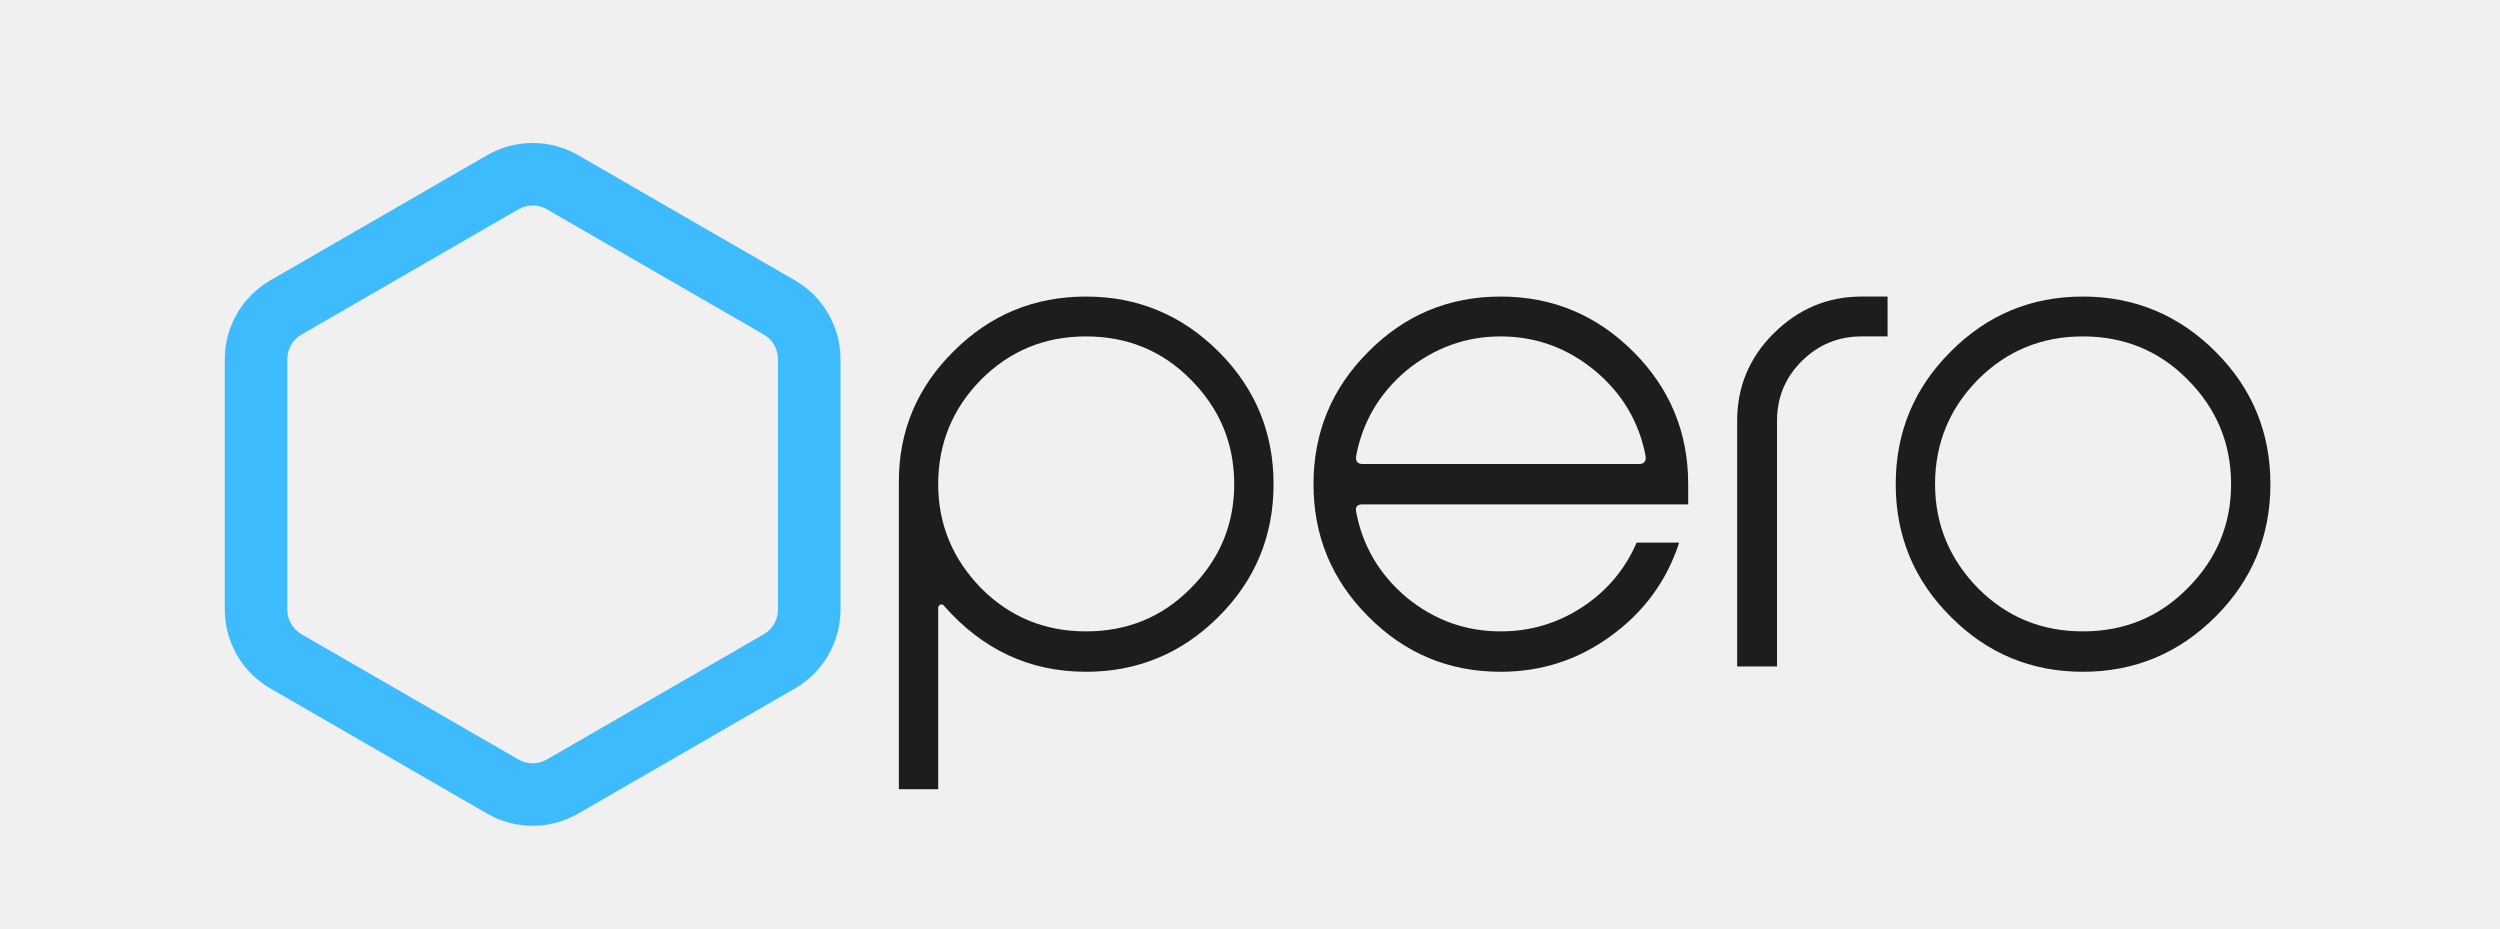
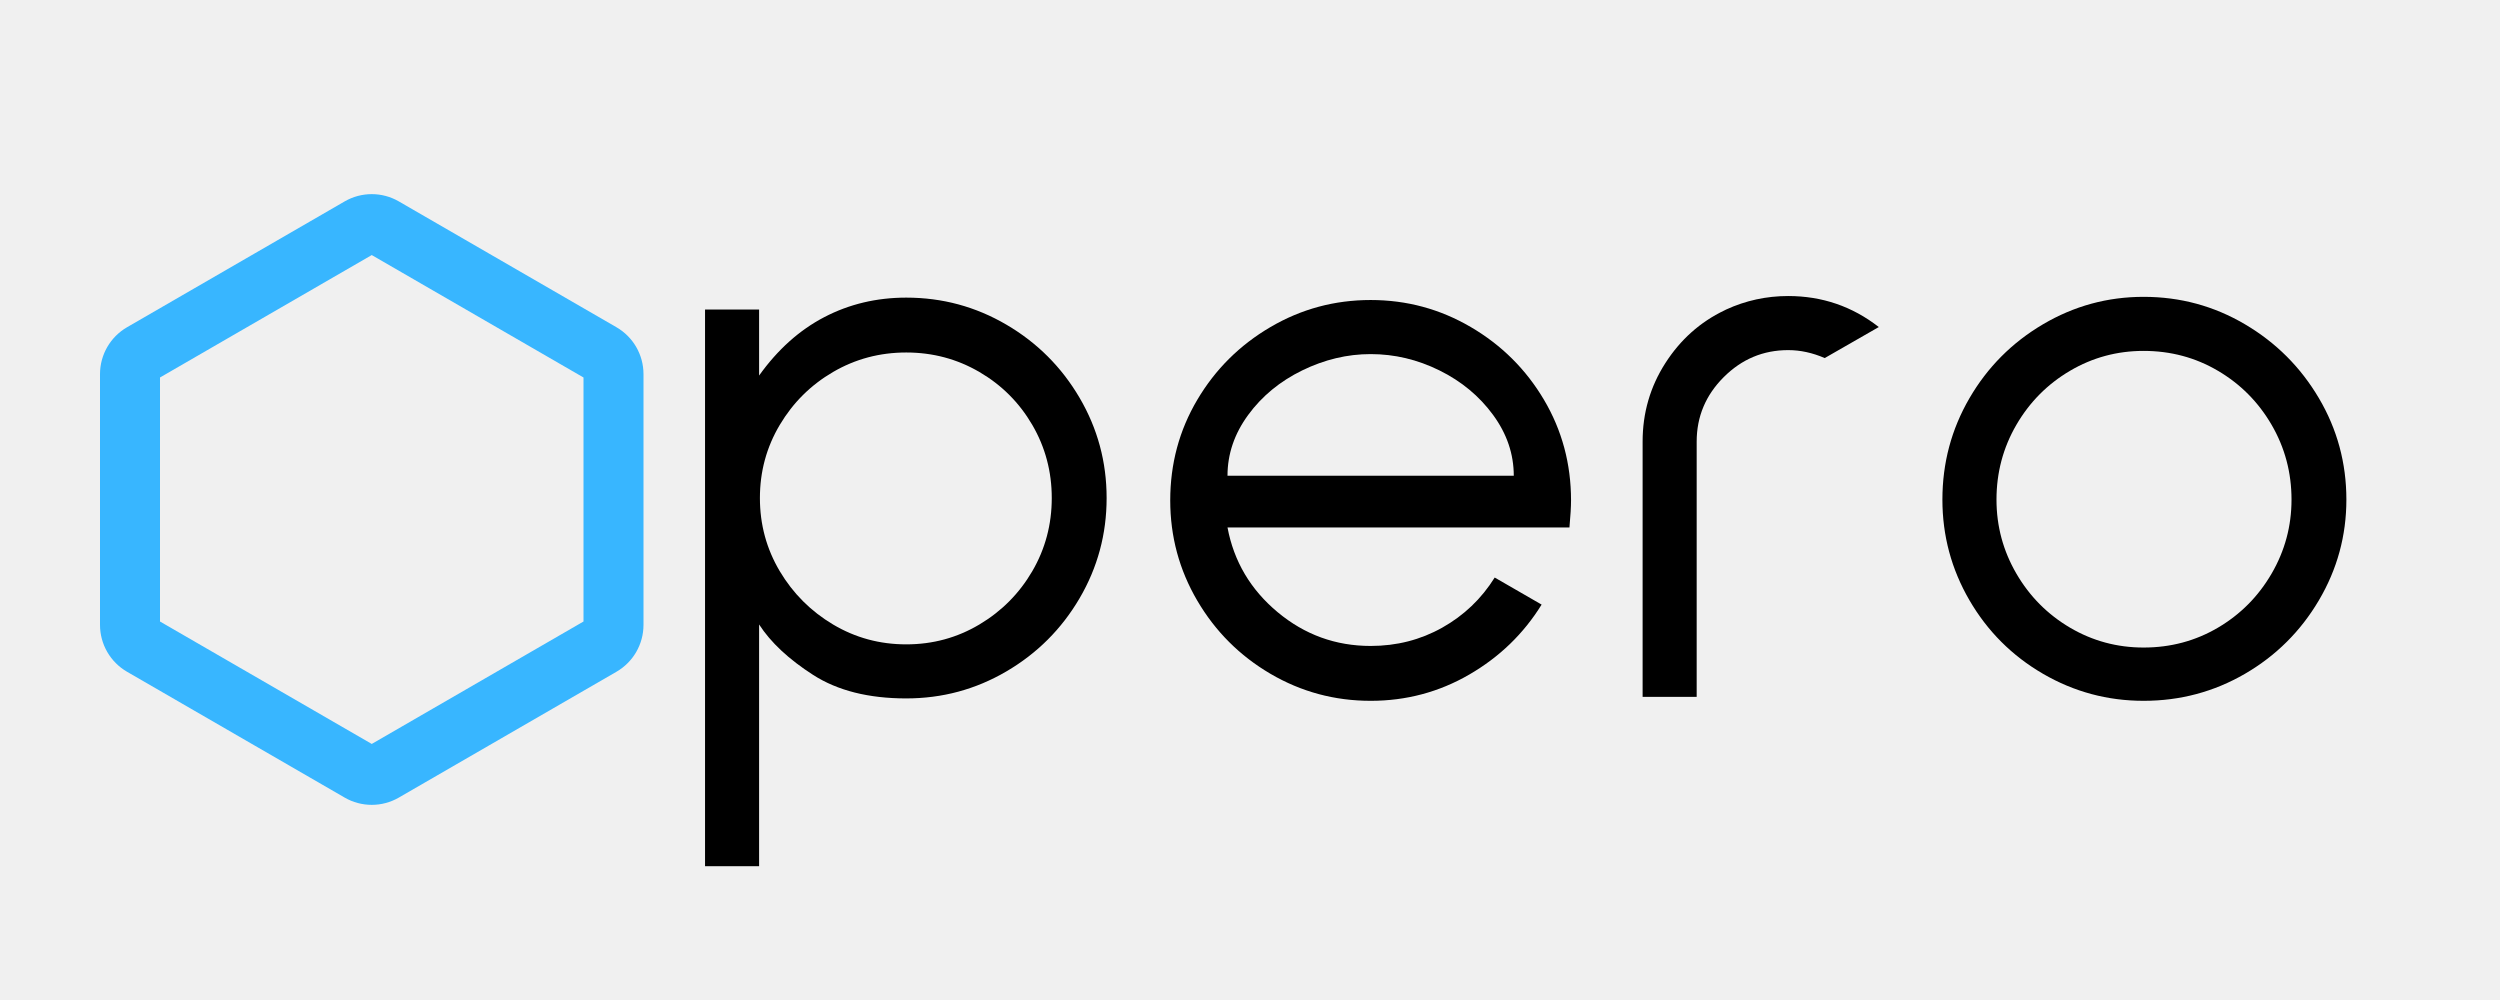
- <svg xmlns="http://www.w3.org/2000/svg" width="560" height="208" viewBox="0 0 560 208" fill="none">
-   <mask id="mask0_97_74" style="mask-type:luminance" maskUnits="userSpaceOnUse" x="0" y="0" width="560" height="208">
-     <path d="M0 2.25619e-05H559.043V207.859H0V2.25619e-05Z" fill="white" />
-   </mask>
-   <g mask="url(#mask0_97_74)">
-     <path d="M243.251 75.358C234.043 75.358 226.227 78.573 219.797 85.001C213.369 91.51 210.155 99.329 210.155 108.454C210.155 117.423 213.369 125.201 219.797 131.787C226.227 138.217 234.043 141.43 243.251 141.43C252.536 141.43 260.353 138.217 266.703 131.787C273.211 125.281 276.465 117.501 276.465 108.454C276.465 99.329 273.211 91.51 266.703 85.001C260.353 78.573 252.536 75.358 243.251 75.358ZM243.251 66.428C254.837 66.428 264.757 70.556 273.013 78.81C281.187 86.986 285.275 96.867 285.275 108.454C285.275 120.042 281.187 129.923 273.013 138.097C264.757 146.351 254.837 150.478 243.251 150.478C230.709 150.478 220.113 145.557 211.464 135.717C211.305 135.399 210.988 135.319 210.512 135.478C210.275 135.717 210.155 135.915 210.155 136.073V176.787H201.345V107.858C201.345 96.51 205.432 86.786 213.608 78.691C221.78 70.518 231.663 66.428 243.251 66.428Z" fill="#1D1D1B" />
-     <path d="M336.131 75.358C328.352 75.358 321.328 77.899 315.059 82.977C308.947 88.136 305.179 94.566 303.749 102.263C303.669 103.375 304.147 103.93 305.179 103.93H367.204C368.233 103.93 368.711 103.375 368.632 102.263C367.204 94.566 363.393 88.136 357.204 82.977C351.012 77.899 343.989 75.358 336.131 75.358ZM336.131 66.428C347.717 66.428 357.639 70.556 365.893 78.81C374.067 86.986 378.156 96.867 378.156 108.454V112.978H305.179C304.065 112.978 303.591 113.495 303.749 114.525C305.179 122.225 308.947 128.653 315.059 133.811C321.251 138.89 328.273 141.43 336.131 141.43C342.799 141.43 348.888 139.626 354.405 136.013C359.921 132.402 363.989 127.581 366.608 121.55H376.132C373.353 130.121 368.233 137.106 360.773 142.501C353.472 147.821 345.257 150.478 336.131 150.478C324.543 150.478 314.661 146.351 306.488 138.097C298.313 129.923 294.225 120.042 294.225 108.454C294.225 96.867 298.313 86.986 306.488 78.81C314.661 70.556 324.543 66.428 336.131 66.428Z" fill="#1D1D1B" />
-     <path d="M422.816 75.358H416.983C411.744 75.358 407.259 77.223 403.529 80.953C399.879 84.605 398.053 89.049 398.053 94.287V149.287H389.124V94.287C389.124 86.667 391.823 80.16 397.22 74.763C402.775 69.209 409.363 66.428 416.983 66.428H422.816V75.358Z" fill="#1D1D1B" />
-     <path d="M466.548 75.358C457.341 75.358 449.524 78.573 443.096 85.001C436.667 91.51 433.453 99.329 433.453 108.454C433.453 117.423 436.667 125.201 443.096 131.787C449.524 138.217 457.341 141.43 466.548 141.43C475.835 141.43 483.651 138.217 490.001 131.787C496.508 125.281 499.763 117.501 499.763 108.454C499.763 99.329 496.508 91.51 490.001 85.001C483.651 78.573 475.835 75.358 466.548 75.358ZM466.548 66.428C478.135 66.428 488.056 70.556 496.311 78.81C504.484 86.986 508.573 96.867 508.573 108.454C508.573 120.042 504.484 129.923 496.311 138.097C488.056 146.351 478.135 150.478 466.548 150.478C454.96 150.478 445.079 146.351 436.905 138.097C428.731 129.923 424.643 120.042 424.643 108.454C424.643 96.867 428.731 86.986 436.905 78.81C445.079 70.556 454.96 66.428 466.548 66.428Z" fill="#1D1D1B" />
-     <path d="M119.312 46.024C118.217 46.024 117.121 46.305 116.145 46.869L67.52 74.943C65.567 76.071 64.353 78.172 64.353 80.428V136.575C64.353 138.829 65.567 140.932 67.52 142.059L116.145 170.133C118.097 171.261 120.525 171.261 122.479 170.133L171.103 142.059C173.056 140.932 174.269 138.829 174.269 136.575V80.428C174.269 78.172 173.056 76.071 171.103 74.943L122.479 46.869C121.503 46.305 120.407 46.024 119.312 46.024ZM119.312 184.973C115.796 184.973 112.281 184.068 109.145 182.259L60.52 154.184C54.249 150.563 50.353 143.816 50.353 136.575V80.428C50.353 73.187 54.249 66.44 60.52 62.819L109.145 34.745C115.416 31.125 123.207 31.125 129.479 34.745L178.103 62.819C184.373 66.44 188.269 73.188 188.269 80.428V136.575C188.269 143.816 184.373 150.563 178.103 154.184L129.479 182.259C126.343 184.068 122.827 184.973 119.312 184.973Z" fill="#3DBBFD" />
+ <svg xmlns="http://www.w3.org/2000/svg" width="2000" zoomAndPan="magnify" viewBox="0 0 1500 600" height="800" preserveAspectRatio="xMidYMid meet" version="1.0">
+   <defs>
+     <g />
+     <clipPath id="a2f5414d90">
+       <rect x="0" width="1031" y="0" height="481" />
+     </clipPath>
+     <clipPath id="408b3d8dbb">
+       <path d="M 60 116 L 386.098 116 L 386.098 483 L 60 483 Z M 60 116 " clip-rule="nonzero" />
+     </clipPath>
+     <clipPath id="02ddee31b7">
+       <path d="M 239.281 120.836 L 369.867 196.34 C 379.91 202.148 386.098 212.871 386.098 224.473 L 386.098 374.926 C 386.098 386.531 379.91 397.254 369.867 403.059 L 239.281 478.562 C 229.238 484.367 216.859 484.367 206.816 478.562 L 76.23 403.059 C 66.188 397.254 60 386.531 60 374.926 L 60 224.473 C 60 212.871 66.188 202.148 76.23 196.34 L 206.816 120.836 C 216.859 115.031 229.238 115.031 239.281 120.836 Z M 239.281 120.836 " clip-rule="nonzero" />
+     </clipPath>
+   </defs>
+   <g transform="matrix(1, 0, 0, 1, 398, 42)">
+     <g clip-path="url(#a2f5414d90)">
+       <g fill="#000000" fill-opacity="1">
+         <g transform="translate(1.16411, 376.1011)">
+           <g>
+             <path d="M 23.859 101.625 L 23.859 -232.375 L 56.297 -232.375 L 56.297 -192.766 C 67.43 -208.348 80.473 -220.035 95.422 -227.828 C 110.379 -235.629 126.766 -239.531 144.578 -239.531 C 166.203 -239.531 186.238 -234.117 204.688 -223.297 C 223.145 -212.484 237.781 -197.852 248.594 -179.406 C 259.406 -160.957 264.812 -140.914 264.812 -119.281 C 264.812 -97.656 259.406 -77.613 248.594 -59.156 C 237.781 -40.707 223.145 -26.078 204.688 -15.266 C 186.238 -4.453 166.203 0.953 144.578 0.953 C 121.992 0.953 103.383 -3.738 88.75 -13.125 C 74.113 -22.508 63.297 -32.609 56.297 -43.422 L 56.297 101.625 Z M 144.578 -206.609 C 128.672 -206.609 114.035 -202.707 100.672 -194.906 C 87.316 -187.113 76.66 -176.535 68.703 -163.172 C 60.754 -149.816 56.781 -135.188 56.781 -119.281 C 56.781 -103.375 60.754 -88.738 68.703 -75.375 C 76.66 -62.02 87.316 -51.363 100.672 -43.406 C 114.035 -35.457 128.672 -31.484 144.578 -31.484 C 160.484 -31.484 175.113 -35.457 188.469 -43.406 C 201.832 -51.363 212.41 -62.02 220.203 -75.375 C 227.992 -88.738 231.891 -103.375 231.891 -119.281 C 231.891 -135.188 227.992 -149.816 220.203 -163.172 C 212.41 -176.535 201.832 -187.113 188.469 -194.906 C 175.113 -202.707 160.484 -206.609 144.578 -206.609 Z M 144.578 -206.609 " />
+           </g>
+         </g>
+       </g>
+       <g fill="#000000" fill-opacity="1">
+         <g transform="translate(285.0611, 376.1011)">
+           <g>
+             <path d="M 53.438 -101.625 C 57.258 -81.27 67.281 -64.332 83.5 -50.812 C 99.719 -37.289 118.328 -30.531 139.328 -30.531 C 154.91 -30.531 169.223 -34.188 182.266 -41.5 C 195.305 -48.82 205.805 -58.848 213.766 -71.578 L 241.906 -55.344 C 231.094 -37.852 216.617 -23.859 198.484 -13.359 C 180.359 -2.859 160.641 2.391 139.328 2.391 C 117.691 2.391 97.648 -3.016 79.203 -13.828 C 60.754 -24.648 46.117 -39.285 35.297 -57.734 C 24.484 -76.18 19.078 -96.223 19.078 -117.859 C 19.078 -139.805 24.484 -159.922 35.297 -178.203 C 46.117 -196.492 60.754 -211.047 79.203 -221.859 C 97.648 -232.68 117.691 -238.094 139.328 -238.094 C 160.953 -238.094 180.988 -232.68 199.438 -221.859 C 217.895 -211.047 232.531 -196.492 243.344 -178.203 C 254.156 -159.922 259.562 -139.805 259.562 -117.859 C 259.562 -114.035 259.242 -108.625 258.609 -101.625 Z M 139.328 -205.641 C 125.328 -205.641 111.645 -202.379 98.281 -195.859 C 84.926 -189.336 74.113 -180.43 65.844 -169.141 C 57.57 -157.848 53.438 -145.68 53.438 -132.641 L 225.203 -132.641 C 225.203 -145.68 221.066 -157.848 212.797 -169.141 C 204.535 -180.43 193.801 -189.336 180.594 -195.859 C 167.395 -202.379 153.641 -205.641 139.328 -205.641 Z M 139.328 -205.641 " />
+           </g>
+         </g>
+       </g>
+       <g fill="#000000" fill-opacity="1">
+         <g transform="translate(563.7096, 376.1011)">
+           <g>
+             <path d="M 133.125 -203.266 C 125.801 -206.441 118.484 -208.031 111.172 -208.031 C 96.223 -208.031 83.336 -202.625 72.516 -191.812 C 61.703 -181 56.297 -168.113 56.297 -153.156 L 56.297 0 L 23.859 0 L 23.859 -153.156 C 23.859 -170.332 28.391 -186 37.453 -200.156 C 46.516 -214.312 58.363 -224.891 73 -231.891 L 73.953 -232.375 C 85.723 -237.781 98.129 -240.484 111.172 -240.484 C 131.523 -240.484 149.656 -234.281 165.562 -221.875 Z M 133.125 -203.266 " />
+           </g>
+         </g>
+       </g>
+       <g fill="#000000" fill-opacity="1">
+         <g transform="translate(748.3618, 376.1011)">
+           <g>
+             <path d="M 139.797 2.391 C 118.172 2.391 98.051 -3.016 79.438 -13.828 C 60.832 -24.648 46.117 -39.363 35.297 -57.969 C 24.484 -76.582 19.078 -96.703 19.078 -118.328 C 19.078 -140.273 24.484 -160.551 35.297 -179.156 C 46.117 -197.77 60.832 -212.562 79.438 -223.531 C 98.051 -234.508 118.172 -240 139.797 -240 C 161.742 -240 182.02 -234.508 200.625 -223.531 C 219.238 -212.562 234.031 -197.77 245 -179.156 C 255.977 -160.551 261.469 -140.273 261.469 -118.328 C 261.469 -96.703 255.977 -76.582 245 -57.969 C 234.031 -39.363 219.238 -24.648 200.625 -13.828 C 182.02 -3.016 161.742 2.391 139.797 2.391 Z M 139.797 -29.578 C 156.023 -29.578 170.895 -33.551 184.406 -41.5 C 197.926 -49.457 208.66 -60.273 216.609 -73.953 C 224.566 -87.629 228.547 -102.422 228.547 -118.328 C 228.547 -134.555 224.566 -149.508 216.609 -163.188 C 208.66 -176.863 197.926 -187.676 184.406 -195.625 C 170.895 -203.582 156.023 -207.562 139.797 -207.562 C 123.891 -207.562 109.176 -203.582 95.656 -195.625 C 82.145 -187.676 71.41 -176.863 63.453 -163.188 C 55.504 -149.508 51.531 -134.555 51.531 -118.328 C 51.531 -102.422 55.504 -87.629 63.453 -73.953 C 71.41 -60.273 82.145 -49.457 95.656 -41.5 C 109.176 -33.551 123.891 -29.578 139.797 -29.578 Z M 139.797 -29.578 " />
+           </g>
+         </g>
+       </g>
+     </g>
+   </g>
+   <g clip-path="url(#408b3d8dbb)">
+     <g clip-path="url(#02ddee31b7)">
+       <path stroke-linecap="butt" transform="matrix(0.75, 0, 0, 0.75, 60, 111.4419)" fill="none" stroke-linejoin="miter" d="M 239.042 12.525 L 413.156 113.197 C 426.547 120.942 434.797 135.239 434.797 150.708 L 434.797 351.312 C 434.797 366.786 426.547 381.083 413.156 388.822 L 239.042 489.494 C 225.651 497.234 209.146 497.234 195.755 489.494 L 21.641 388.822 C 8.25 381.083 0 366.786 0 351.312 L 0 150.708 C 0 135.239 8.25 120.942 21.641 113.197 L 195.755 12.525 C 209.146 4.786 225.651 4.786 239.042 12.525 Z M 239.042 12.525 " stroke="#38b6ff" stroke-width="96" stroke-opacity="1" stroke-miterlimit="4" />
+     </g>
  </g>
</svg>
